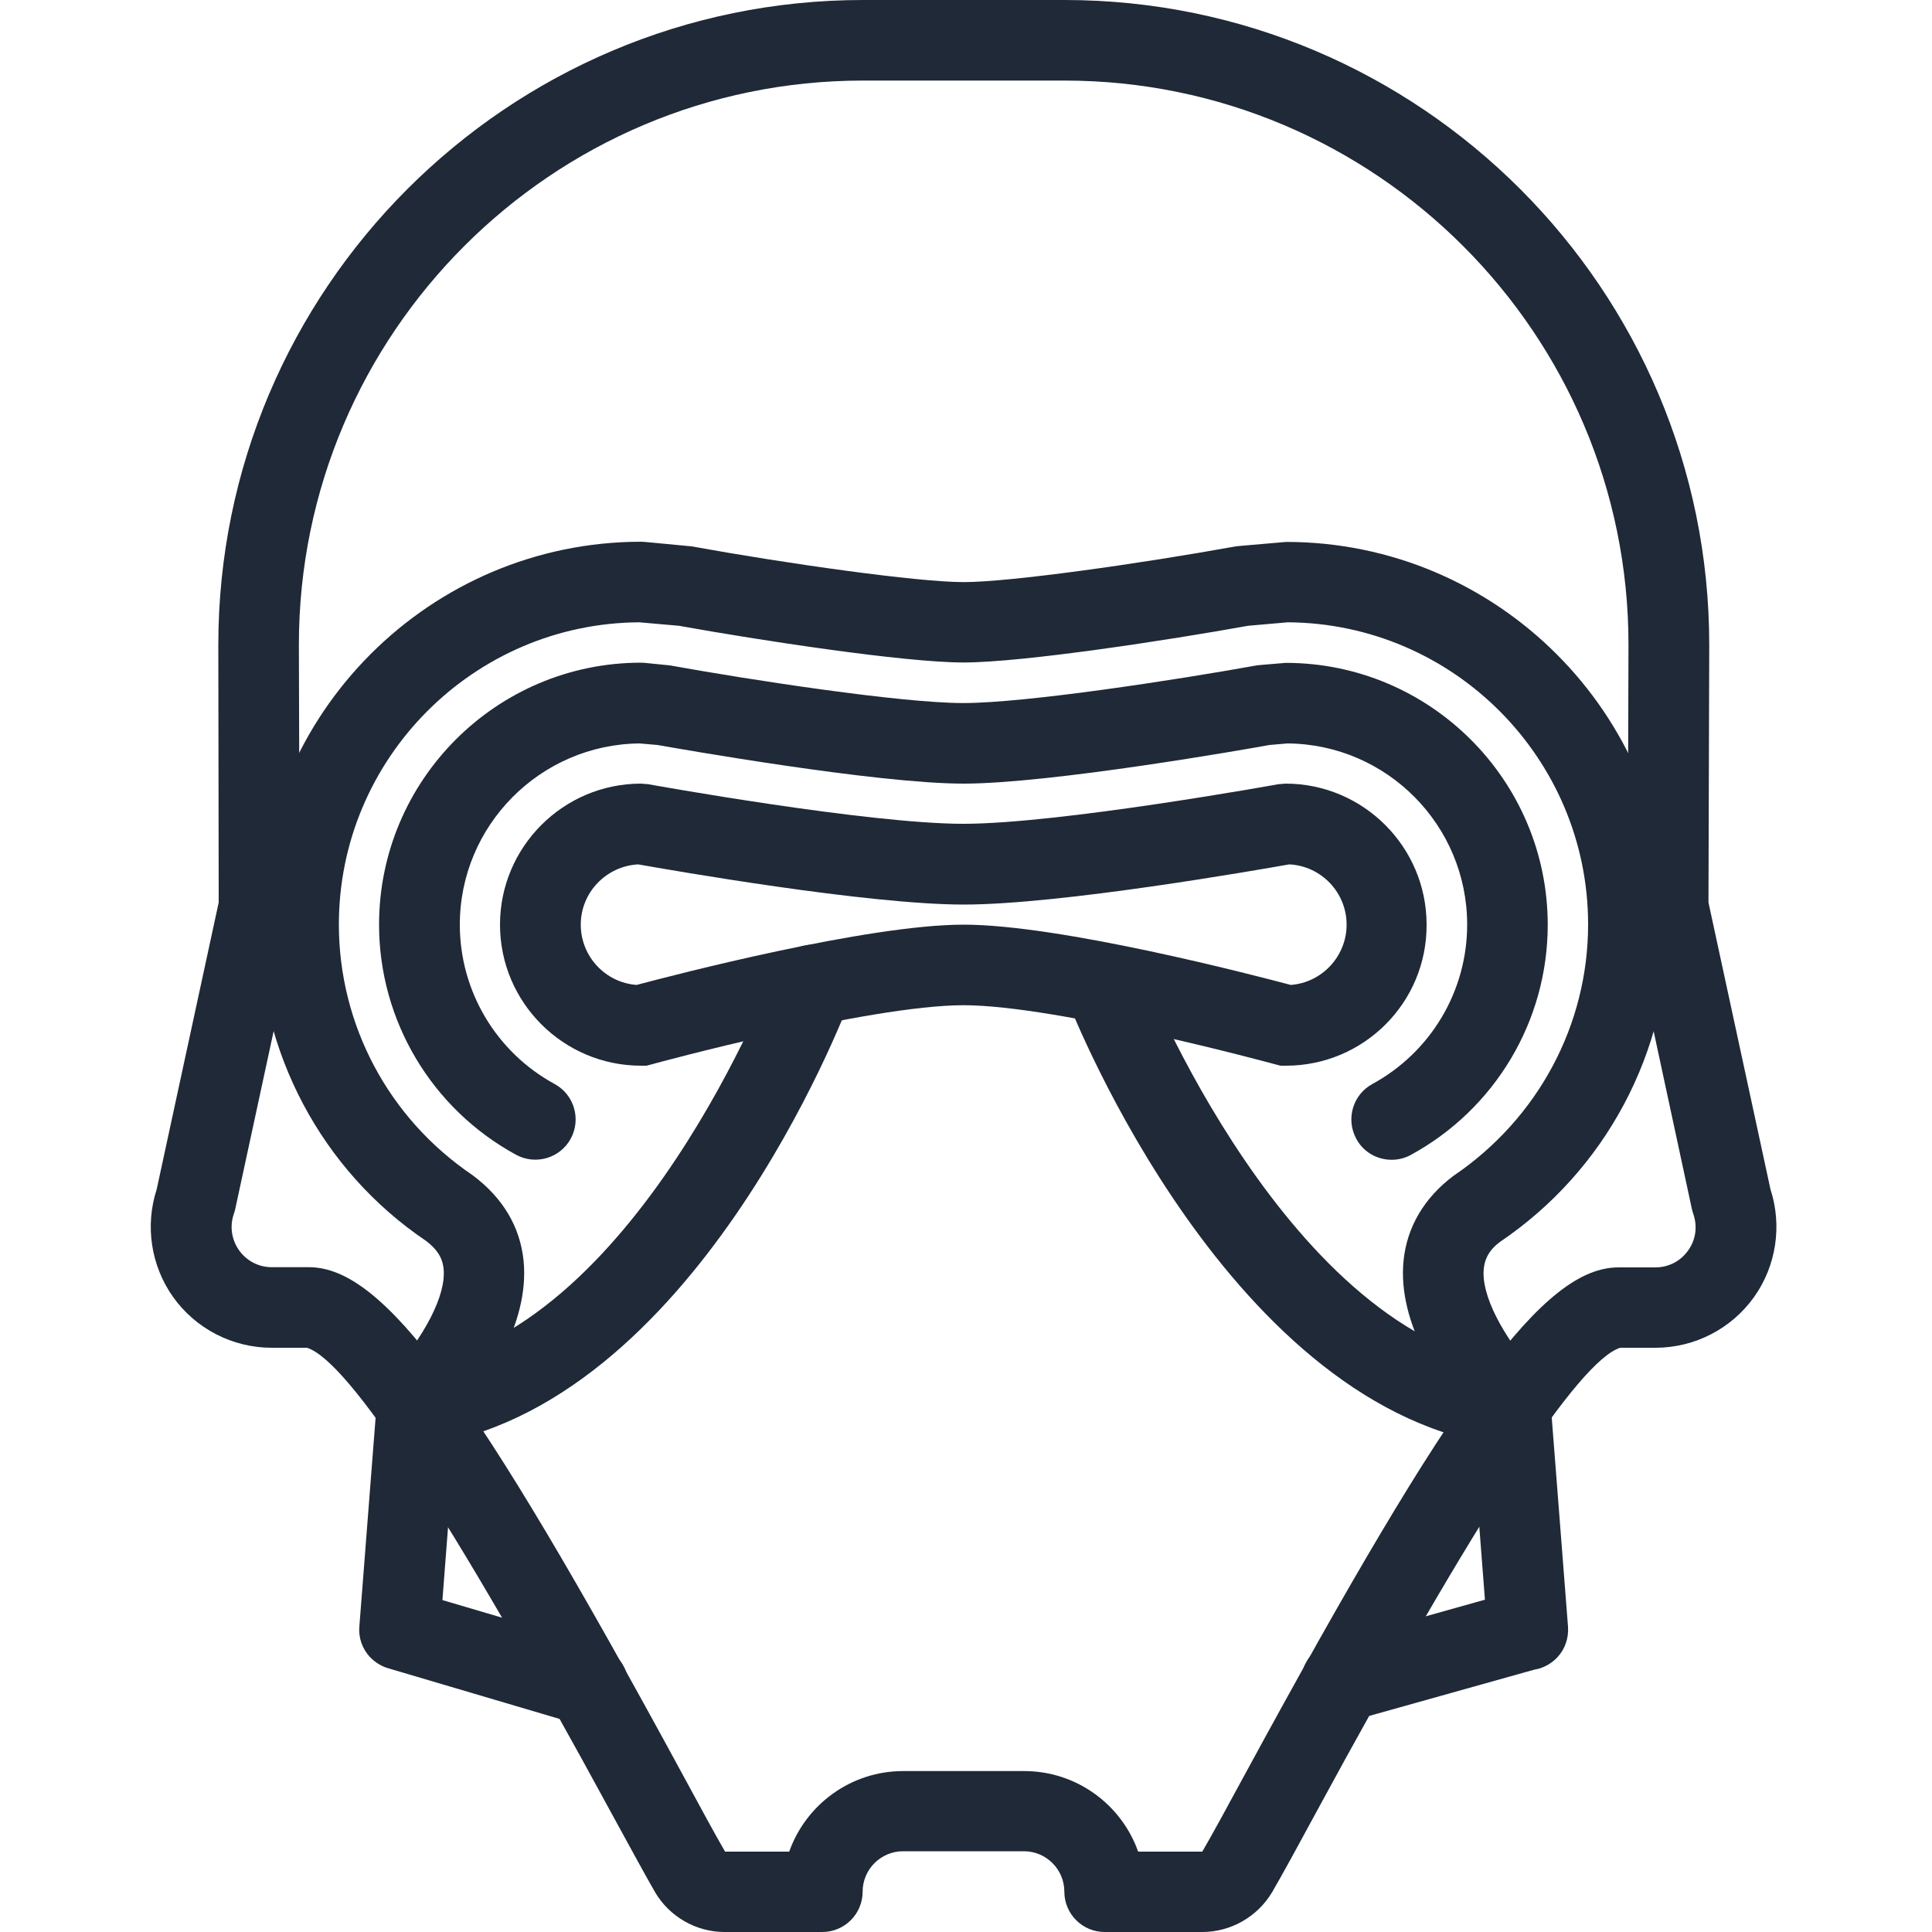
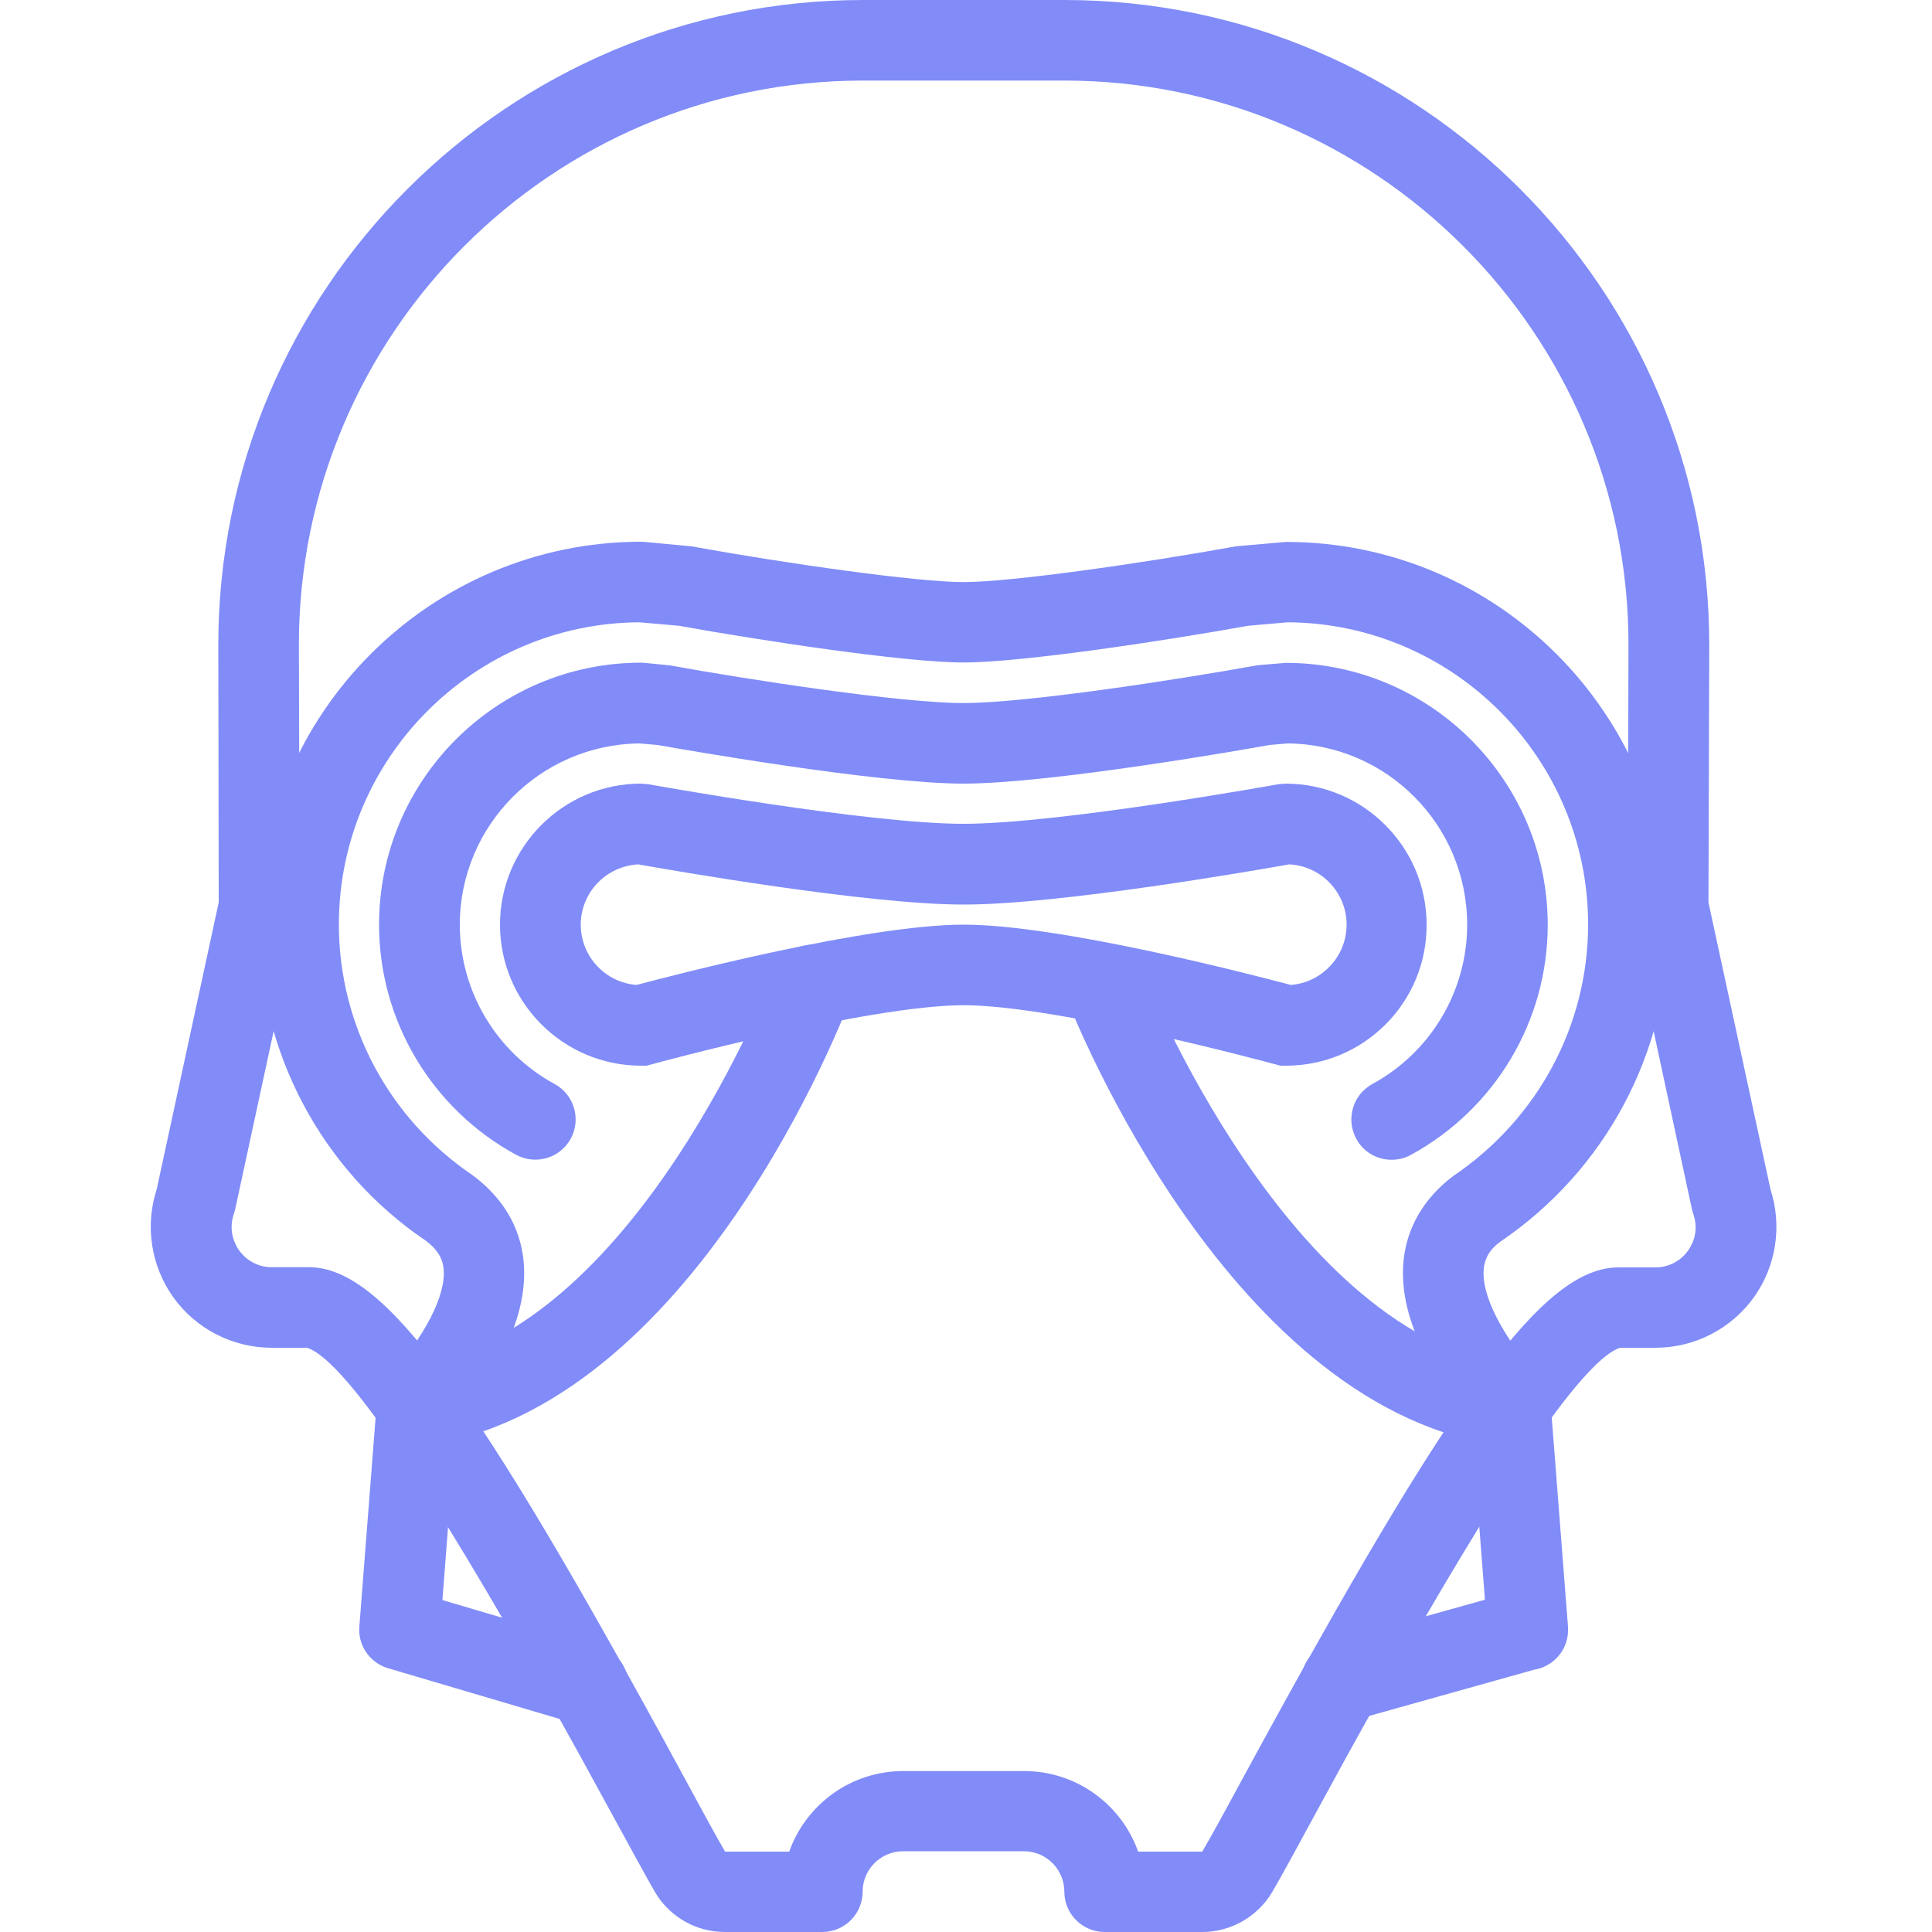
- <svg xmlns="http://www.w3.org/2000/svg" height="300px" width="300px" fill="#1f2937" version="1.1" x="0px" y="0px" viewBox="0 0 1000 1000" style="enable-background:new 0 0 1000 1000" xml:space="preserve">
+ <svg xmlns="http://www.w3.org/2000/svg" height="300px" width="300px" fill="#818cf8" version="1.1" x="0px" y="0px" viewBox="0 0 1000 1000" style="enable-background:new 0 0 1000 1000" xml:space="preserve">
  <g>
    <g>
      <path d="M622.3,1000h-50.5c-11.5,0-20.9-9.3-20.9-20.9c0-11.5-9.4-20.9-20.9-20.9h-62.6c-11.5,0-20.9,9.4-20.9,20.9    s-9.3,20.9-20.9,20.9h-50.5c-14.8,0-28.6-7.9-36.1-20.7c-5.3-9.2-13.2-23.8-23-41.7c-82.8-152.4-135.6-233.2-157.1-240h-18.3l0,0    c-20.3,0-39.4-9.9-51.1-26.4C78.1,655,75,634.4,81.1,615.6l32.1-148.5L113,333.8C113,149.7,262.7,0,446.7,0H551    c184,0,333.7,149.7,333.7,333.7l-0.4,133.4l32.1,148.5c6.1,18.8,3,39.5-8.4,55.6c-11.7,16.5-30.8,26.4-51.1,26.4c0,0,0,0-0.1,0    h-18.2c-21.5,6.8-74.4,87.5-157.1,240c-9.7,17.9-17.7,32.6-23,41.7C650.9,992.1,637.1,1000,622.3,1000z M592.6,979.1L592.6,979.1    L592.6,979.1z M159.9,655.9c38.5,0,85.4,63.6,193,261.8c9.5,17.5,17.2,31.8,22.4,40.7h33.2c8.6-24.3,31.8-41.7,59-41.7h62.6    c27.2,0,50.4,17.4,59,41.7h33.2c5.2-8.9,12.9-23.1,22.4-40.6C752.3,719.6,799.2,656,837.7,656h19.1l0,0c6.8,0,13.1-3.2,17-8.8    c4-5.6,4.9-12.5,2.6-19c-0.3-0.8-0.5-1.7-0.7-2.5l-32.7-152c-0.3-1.5-0.5-3-0.5-4.5l0.4-135.6c0-160.9-131-291.9-292-291.9H446.7    c-161,0-292,131-292,292l0.4,135.5c0,1.5-0.2,3-0.5,4.5l-32.8,151.9c-0.2,0.9-0.4,1.7-0.7,2.5c-2.3,6.5-1.3,13.4,2.6,19    c4,5.6,10.2,8.8,17,8.8l0,0L159.9,655.9z" />
    </g>
    <g>
      <path d="M781.9,748.7c-0.8,0-1.6-0.1-2.5-0.1c-142.1-16.9-223.6-222.4-227-231.1c-4.2-10.7,1.1-22.8,11.9-27    c10.7-4.2,22.8,1.1,27,11.9c0.7,1.9,75.8,190.9,193.1,204.9c11.4,1.4,19.6,11.7,18.3,23.2C801.3,741,792.3,748.7,781.9,748.7z" />
    </g>
    <g>
      <path d="M694.3,891.3c-9.1,0-17.5-6-20.1-15.2c-3.1-11.1,3.4-22.6,14.5-25.7l79.9-22.4l-7.6-98.5c-0.9-11.5,7.7-21.5,19.2-22.4    s21.5,7.7,22.4,19.2l9,115.7c0.4,5.8-1.5,11.5-5.5,15.8c-3.2,3.4-7.4,5.7-11.9,6.4L700,890.6C698.1,891.1,696.2,891.3,694.3,891.3    z" />
    </g>
    <g>
      <path d="M304.3,893.2c-2,0-4-0.3-5.9-0.9l-97.1-28.7c-3.7-1-7.1-3.1-9.8-5.9c-4-4.3-6-10-5.5-15.8l9-115.7    c0.9-11.5,10.8-20.1,22.4-19.2c11.5,0.9,20.1,10.9,19.2,22.4l-7.6,98.8l81.3,24c11,3.3,17.4,14.9,14.1,25.9    C321.7,887.4,313.3,893.2,304.3,893.2z" />
    </g>
    <g>
      <path d="M665.6,551.6h-2.8l-2.7-0.7c-1.1-0.3-112.6-30.6-161.4-30.6s-160.2,30.2-161.4,30.6l-2.7,0.7h-2.8c-40.2,0-73-32.7-73-73    c0-40.2,32.7-73,73-73l3.7,0.3c1.1,0.2,113.5,20.5,163.1,20.5c49.7,0,162-20.3,163.1-20.5l3.7-0.3c40.2,0,73,32.7,73,73    C738.6,518.9,705.9,551.6,665.6,551.6z M498.8,478.6c50,0,150.1,26.1,169.3,31.2c16.1-1.2,28.9-14.8,28.9-31.2    c0-16.7-13.2-30.4-29.7-31.2c-16.4,2.9-118.4,20.8-168.5,20.8s-152-17.9-168.5-20.8c-16.5,0.9-29.7,14.5-29.7,31.2    c0,16.4,12.7,30,28.9,31.2C348.7,504.7,448.8,478.6,498.8,478.6z" />
    </g>
    <g>
      <path d="M215.8,748.7c-4.9,0-9.9-1.7-13.9-5.3c-8.6-7.7-9.3-20.9-1.7-29.5c19.8-22.2,30.8-43.6,29.4-57.2c-0.4-3.8-1.8-9-9.2-14.5    c-53.9-36.4-86.6-97.8-86.6-163.7c0-109.2,88.9-198.1,198.1-198.1l1.9,0.1l24.2,2.3c49,8.9,116.8,18.5,140.8,18.5    s91.7-9.6,140.8-18.5l1.9-0.2l24.2-2.1c109.2,0,198.1,88.9,198.1,198.1c0,65.8-32.7,127.2-87.4,164.2c-6.6,4.9-8,10-8.4,13.9    c-1.4,13.4,9.3,34.5,28.5,56.3c7.6,8.6,6.8,21.8-1.9,29.4c-8.6,7.6-21.8,6.8-29.4-1.9c-19.5-22.2-42.1-55.5-38.7-88.2    c1.8-17.3,10.7-32.3,25.7-43.6c44-29.8,69.8-78.3,69.8-130.2c0-85.9-69.7-155.9-155.5-156.4l-20.5,1.8c-41,7.4-116.5,19-147.3,19    s-106.2-11.6-147.3-19l-20.5-1.8c-85.8,0.5-155.5,70.5-155.5,156.4c0,52,25.8,100.4,69.1,129.7c15.9,11.8,24.7,26.9,26.5,44.3    c3.3,33.1-19.8,66.8-39.8,89.2C227.2,746.4,221.5,748.7,215.8,748.7z" />
    </g>
    <g>
      <path d="M720.3,600.3c-7.4,0-14.6-3.9-18.3-10.9c-5.5-10.1-1.8-22.8,8.3-28.3c30.3-16.5,49.1-48.1,49.1-82.5    c0-51.5-41.6-93.4-93-93.8l-9.3,0.8c-10.9,2-113.1,20-158.4,20s-147.5-18.1-158.4-20l-9.3-0.8c-51.3,0.5-93,42.4-93,93.8    c0,34.4,18.8,66,49.1,82.5c10.1,5.5,13.8,18.2,8.3,28.3s-18.2,13.8-28.3,8.3c-43.7-23.8-70.9-69.5-70.9-119.1    c0-74.8,60.8-135.6,135.6-135.6l1.9,0.1l13,1.3c41.5,7.5,119.5,19.5,151.9,19.5s110.4-12,151.9-19.5l1.9-0.2l13.1-1.1    c74.7,0,135.6,60.8,135.6,135.6c0,49.7-27.2,95.3-70.9,119.1C727.1,599.5,723.7,600.3,720.3,600.3z" />
    </g>
    <g>
      <path d="M215.7,748.7c-10.3,0-19.2-7.6-20.6-18c-1.6-11.4,6.4-21.9,17.8-23.5C328.6,691.3,400.3,504.4,401,502.5    c4.1-10.8,16.1-16.2,26.9-12.2c10.8,4.1,16.2,16.1,12.2,26.9c-3.2,8.6-81.2,212-221.5,231.3C217.6,748.7,216.7,748.7,215.7,748.7z    " />
    </g>
  </g>
</svg>
